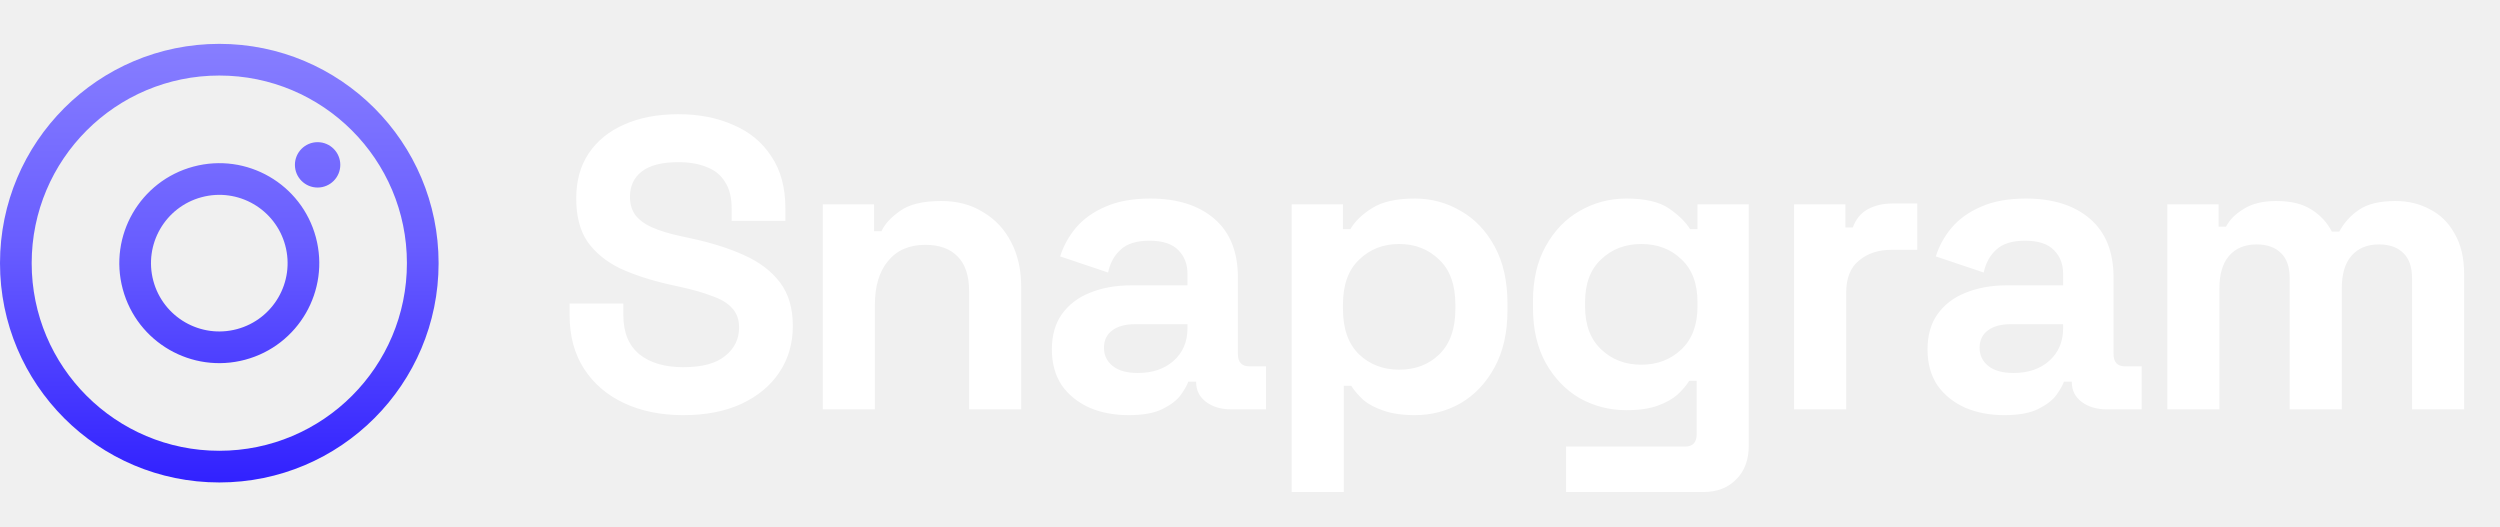
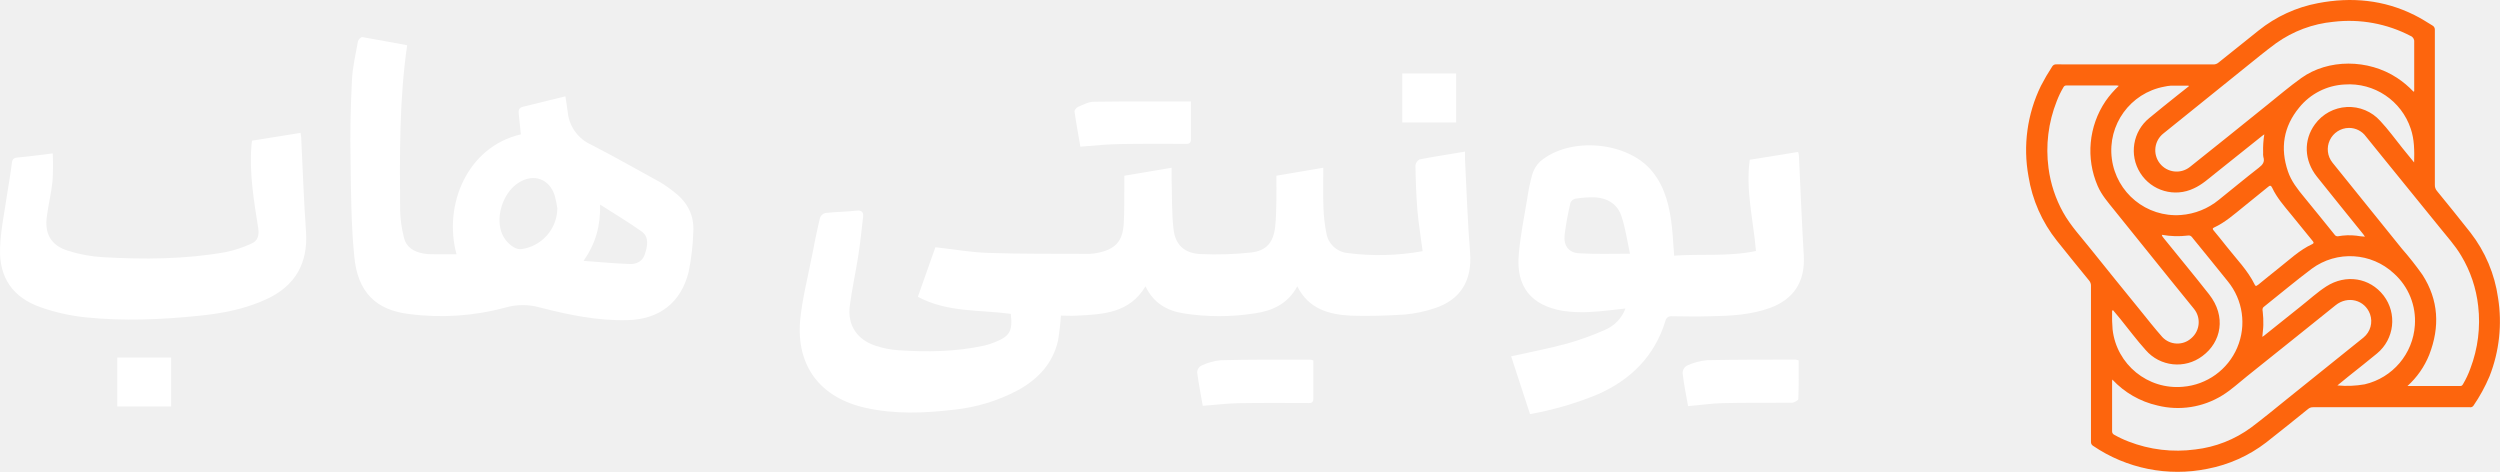
- <svg xmlns="http://www.w3.org/2000/svg" width="171" height="36" viewBox="0 0 171 36" fill="none">
-   <path fill-rule="evenodd" clip-rule="evenodd" d="M27.833 18C27.833 25.088 22.088 30.833 15 30.833C7.912 30.833 2.167 25.088 2.167 18C2.167 10.912 7.912 5.167 15 5.167C22.088 5.167 27.833 10.912 27.833 18ZM30 18C30 26.284 23.284 33 15 33C6.716 33 0 26.284 0 18C0 9.716 6.716 3 15 3C23.284 3 30 9.716 30 18ZM23.276 11.276C23.276 12.133 22.581 12.828 21.724 12.828C20.867 12.828 20.172 12.133 20.172 11.276C20.172 10.419 20.867 9.724 21.724 9.724C22.581 9.724 23.276 10.419 23.276 11.276ZM10.488 19.209C11.156 21.701 13.717 23.18 16.209 22.512C18.701 21.844 20.18 19.283 19.512 16.791C18.844 14.299 16.283 12.82 13.791 13.488C11.299 14.156 9.82 16.717 10.488 19.209ZM8.395 19.77C9.372 23.418 13.122 25.582 16.77 24.605C20.417 23.627 22.582 19.878 21.605 16.23C20.627 12.582 16.878 10.418 13.23 11.395C9.582 12.373 7.418 16.122 8.395 19.77Z" fill="url(#paint0_linear_120_1360)" />
-   <path d="M46.737 28.396C45.21 28.396 43.862 28.122 42.694 27.576C41.525 27.029 40.611 26.247 39.951 25.229C39.291 24.211 38.961 22.986 38.961 21.553V20.762H42.637V21.553C42.637 22.741 43.005 23.636 43.74 24.239C44.475 24.824 45.474 25.116 46.737 25.116C48.019 25.116 48.971 24.861 49.593 24.352C50.234 23.844 50.554 23.193 50.554 22.402C50.554 21.855 50.394 21.412 50.073 21.073C49.772 20.733 49.319 20.46 48.716 20.253C48.132 20.026 47.416 19.819 46.567 19.631L45.917 19.489C44.56 19.188 43.391 18.811 42.411 18.358C41.45 17.887 40.705 17.274 40.177 16.52C39.668 15.766 39.414 14.786 39.414 13.58C39.414 12.373 39.697 11.346 40.262 10.498C40.846 9.631 41.657 8.971 42.694 8.519C43.749 8.047 44.984 7.812 46.398 7.812C47.811 7.812 49.065 8.057 50.158 8.547C51.27 9.018 52.137 9.734 52.76 10.696C53.4 11.638 53.721 12.826 53.721 14.258V15.107H50.045V14.258C50.045 13.504 49.894 12.901 49.593 12.449C49.31 11.978 48.895 11.638 48.349 11.431C47.802 11.205 47.152 11.092 46.398 11.092C45.267 11.092 44.428 11.308 43.881 11.742C43.353 12.157 43.09 12.732 43.09 13.467C43.09 13.957 43.212 14.371 43.457 14.711C43.721 15.05 44.107 15.333 44.616 15.559C45.125 15.785 45.776 15.983 46.567 16.153L47.218 16.294C48.631 16.596 49.857 16.982 50.893 17.453C51.949 17.925 52.769 18.547 53.353 19.32C53.938 20.093 54.23 21.082 54.23 22.288C54.23 23.495 53.919 24.56 53.297 25.483C52.694 26.388 51.826 27.105 50.695 27.632C49.583 28.141 48.264 28.396 46.737 28.396ZM56.278 28V13.976H59.784V15.813H60.293C60.519 15.323 60.944 14.862 61.566 14.428C62.188 13.976 63.13 13.749 64.393 13.749C65.486 13.749 66.438 14.004 67.249 14.513C68.078 15.003 68.719 15.691 69.171 16.577C69.624 17.444 69.85 18.462 69.85 19.631V28H66.287V19.913C66.287 18.858 66.024 18.066 65.496 17.538C64.987 17.011 64.252 16.747 63.29 16.747C62.197 16.747 61.349 17.114 60.746 17.849C60.142 18.566 59.841 19.574 59.841 20.875V28H56.278ZM77.208 28.396C76.209 28.396 75.313 28.226 74.521 27.887C73.73 27.529 73.098 27.02 72.627 26.36C72.175 25.681 71.948 24.861 71.948 23.9C71.948 22.939 72.175 22.138 72.627 21.497C73.098 20.837 73.739 20.347 74.55 20.026C75.379 19.687 76.322 19.517 77.377 19.517H81.223V18.726C81.223 18.066 81.015 17.529 80.601 17.114C80.186 16.681 79.526 16.464 78.621 16.464C77.735 16.464 77.076 16.671 76.642 17.086C76.209 17.482 75.926 18 75.794 18.641L72.514 17.538C72.74 16.822 73.098 16.172 73.588 15.587C74.097 14.984 74.766 14.503 75.596 14.145C76.444 13.768 77.472 13.58 78.678 13.58C80.525 13.58 81.986 14.042 83.061 14.965C84.135 15.889 84.672 17.227 84.672 18.98V24.211C84.672 24.777 84.936 25.059 85.464 25.059H86.595V28H84.22C83.522 28 82.947 27.83 82.495 27.491C82.043 27.152 81.816 26.699 81.816 26.134V26.106H81.279C81.204 26.332 81.034 26.633 80.77 27.01C80.506 27.369 80.092 27.689 79.526 27.972C78.961 28.255 78.188 28.396 77.208 28.396ZM77.83 25.512C78.829 25.512 79.639 25.238 80.261 24.692C80.902 24.126 81.223 23.382 81.223 22.458V22.175H77.632C76.972 22.175 76.454 22.317 76.077 22.599C75.7 22.882 75.511 23.278 75.511 23.787C75.511 24.296 75.709 24.711 76.105 25.031C76.501 25.352 77.076 25.512 77.83 25.512ZM88.351 33.655V13.976H91.858V15.672H92.366C92.687 15.126 93.186 14.645 93.865 14.23C94.544 13.797 95.514 13.58 96.777 13.58C97.908 13.58 98.954 13.863 99.916 14.428C100.877 14.975 101.65 15.785 102.234 16.86C102.819 17.934 103.111 19.235 103.111 20.762V21.214C103.111 22.741 102.819 24.041 102.234 25.116C101.65 26.19 100.877 27.01 99.916 27.576C98.954 28.122 97.908 28.396 96.777 28.396C95.929 28.396 95.213 28.292 94.628 28.085C94.063 27.896 93.601 27.651 93.243 27.35C92.904 27.029 92.63 26.709 92.423 26.388H91.914V33.655H88.351ZM95.703 25.286C96.815 25.286 97.729 24.937 98.445 24.239C99.181 23.523 99.548 22.486 99.548 21.129V20.846C99.548 19.489 99.181 18.462 98.445 17.765C97.71 17.048 96.796 16.69 95.703 16.69C94.61 16.69 93.695 17.048 92.96 17.765C92.225 18.462 91.858 19.489 91.858 20.846V21.129C91.858 22.486 92.225 23.523 92.96 24.239C93.695 24.937 94.61 25.286 95.703 25.286ZM104.855 21.044V20.592C104.855 19.122 105.148 17.868 105.732 16.831C106.316 15.776 107.089 14.975 108.05 14.428C109.031 13.863 110.096 13.58 111.245 13.58C112.527 13.58 113.498 13.806 114.158 14.258C114.818 14.711 115.298 15.182 115.6 15.672H116.109V13.976H119.615V30.488C119.615 31.45 119.332 32.213 118.767 32.779C118.201 33.363 117.447 33.655 116.505 33.655H107.117V30.545H115.26C115.788 30.545 116.052 30.262 116.052 29.697V26.049H115.543C115.355 26.351 115.091 26.662 114.752 26.982C114.412 27.284 113.96 27.538 113.394 27.745C112.829 27.953 112.113 28.056 111.245 28.056C110.096 28.056 109.031 27.783 108.05 27.237C107.089 26.671 106.316 25.87 105.732 24.833C105.148 23.778 104.855 22.515 104.855 21.044ZM112.263 24.946C113.357 24.946 114.271 24.598 115.006 23.9C115.741 23.203 116.109 22.223 116.109 20.96V20.677C116.109 19.395 115.741 18.415 115.006 17.736C114.29 17.039 113.376 16.69 112.263 16.69C111.17 16.69 110.256 17.039 109.521 17.736C108.786 18.415 108.418 19.395 108.418 20.677V20.96C108.418 22.223 108.786 23.203 109.521 23.9C110.256 24.598 111.17 24.946 112.263 24.946ZM122.716 28V13.976H126.223V15.559H126.731C126.939 14.993 127.278 14.579 127.749 14.315C128.239 14.051 128.805 13.919 129.446 13.919H131.142V17.086H129.389C128.485 17.086 127.74 17.331 127.156 17.821C126.571 18.292 126.279 19.027 126.279 20.026V28H122.716ZM137.102 28.396C136.103 28.396 135.207 28.226 134.416 27.887C133.624 27.529 132.992 27.02 132.521 26.36C132.069 25.681 131.843 24.861 131.843 23.9C131.843 22.939 132.069 22.138 132.521 21.497C132.992 20.837 133.633 20.347 134.444 20.026C135.273 19.687 136.216 19.517 137.271 19.517H141.117V18.726C141.117 18.066 140.909 17.529 140.495 17.114C140.08 16.681 139.42 16.464 138.515 16.464C137.63 16.464 136.97 16.671 136.536 17.086C136.103 17.482 135.82 18 135.688 18.641L132.408 17.538C132.634 16.822 132.992 16.172 133.483 15.587C133.992 14.984 134.661 14.503 135.49 14.145C136.338 13.768 137.366 13.58 138.572 13.58C140.419 13.58 141.88 14.042 142.955 14.965C144.029 15.889 144.566 17.227 144.566 18.98V24.211C144.566 24.777 144.83 25.059 145.358 25.059H146.489V28H144.114C143.416 28 142.842 27.83 142.389 27.491C141.937 27.152 141.711 26.699 141.711 26.134V26.106H141.173C141.098 26.332 140.928 26.633 140.664 27.01C140.4 27.369 139.986 27.689 139.42 27.972C138.855 28.255 138.082 28.396 137.102 28.396ZM137.724 25.512C138.723 25.512 139.533 25.238 140.155 24.692C140.796 24.126 141.117 23.382 141.117 22.458V22.175H137.526C136.866 22.175 136.348 22.317 135.971 22.599C135.594 22.882 135.405 23.278 135.405 23.787C135.405 24.296 135.603 24.711 135.999 25.031C136.395 25.352 136.97 25.512 137.724 25.512ZM148.246 28V13.976H151.752V15.502H152.261C152.506 15.031 152.911 14.626 153.476 14.287C154.042 13.928 154.787 13.749 155.71 13.749C156.709 13.749 157.51 13.947 158.114 14.343C158.717 14.72 159.179 15.22 159.499 15.842H160.008C160.328 15.239 160.781 14.739 161.365 14.343C161.949 13.947 162.779 13.749 163.853 13.749C164.72 13.749 165.503 13.938 166.2 14.315C166.916 14.673 167.482 15.229 167.897 15.983C168.33 16.718 168.547 17.651 168.547 18.782V28H164.984V19.037C164.984 18.264 164.786 17.689 164.391 17.312C163.995 16.916 163.439 16.718 162.722 16.718C161.912 16.718 161.28 16.982 160.828 17.51C160.394 18.019 160.178 18.754 160.178 19.715V28H156.615V19.037C156.615 18.264 156.417 17.689 156.021 17.312C155.625 16.916 155.069 16.718 154.353 16.718C153.542 16.718 152.911 16.982 152.459 17.51C152.025 18.019 151.808 18.754 151.808 19.715V28H148.246Z" fill="white" />
+ <svg xmlns="http://www.w3.org/2000/svg" id="Layer_1" data-name="Layer 1" viewBox="0 0 958.99 180.93">
  <defs>
-     <linearGradient id="paint0_linear_120_1360" x1="15" y1="3" x2="15" y2="33" gradientUnits="userSpaceOnUse">
-       <stop stop-color="#877EFF" />
-       <stop offset="0.461" stop-color="#685DFF" />
-       <stop offset="1" stop-color="#3121FF" />
-     </linearGradient>
+     <style>.cls-1{fill:#fff;}.cls-2{fill:#FD650D;}</style>
  </defs>
+   <path class="cls-1" d="M509.84,115.77c-3.65,6.72-9.54,9.4-16.33,10.37a88.25,88.25,0,0,1-27.29,0c-6.41-1-11.56-4-14.62-10.37C445.49,126,435.5,126.51,425.43,127c-2.09.15-4.25,0-6.27,0a91.51,91.51,0,0,1-1.11,9.62c-2,8.73-7.61,14.69-15.29,18.95a67,67,0,0,1-24.68,7.53c-11.34,1.34-22.68,1.79-33.94-.75-17.3-3.88-26.54-16-25-33.56.75-8,2.84-16,4.4-24.08,1-5.07,2-10.22,3.21-15.22a2.94,2.94,0,0,1,2.09-1.86c3.95-.45,8-.45,11.93-.9,1.94-.22,2.68.6,2.53,2.24-.59,5.15-1.11,10.29-1.93,15.44-1,6.34-2.39,12.6-3.21,18.94-.9,7.38,2.83,12.9,9.92,15.21a35.19,35.19,0,0,0,8.72,1.72c11.11.74,22.15.59,33-1.79a24.9,24.9,0,0,0,3.95-1.27c5.82-2.31,6.94-4.25,6.19-10.89-11.86-1.64-24.31-.44-35.65-6.56,2.39-6.71,4.63-13.2,6.72-19,6.86.75,13.42,1.94,20.06,2.17,13.05.44,26,.3,39.07.37a21.29,21.29,0,0,0,3.06-.37c6.78-1.35,9.69-4.4,10.07-11.34.29-5,.15-10.07.22-15.06V73.34c6-1,11.86-2,18.12-3.06v3.81c.22,6.56,0,13.2.75,19.76.67,6.11,4.32,9.32,10.51,9.54a126.37,126.37,0,0,0,19.17-.59c6-.67,8.65-3.88,9.32-10,.37-3.21.37-6.49.45-9.77s0-6.34,0-9.7c6-1,11.78-2,18-3.06,0,5.3-.15,10.37.07,15.52A59.83,59.83,0,0,0,521,95.42a9.1,9.1,0,0,0,7.76,7.53,93.71,93.71,0,0,0,29.15-.67c-.67-5.37-1.56-10.52-2-15.66-.45-5.75-.67-11.49-.75-17.23a3,3,0,0,1,1.57-2.31c5.67-1.12,11.34-1.94,17.45-3,0,1.27-.07,2.24,0,3.21.6,11.86,1,23.79,1.94,35.65.82,10.51-3.58,18-13.65,21.25a50.29,50.29,0,0,1-11.41,2.39c-6.86.44-13.79.67-20.65.44C522.15,126.59,514.24,124.57,509.84,115.77Z" transform="translate(-12.2 -5.93)" />
+   <path class="cls-1" d="M187.32,103.47c-5.15-18.87,4.1-41.24,24.68-46-.3-2.61-.52-5.3-.82-7.91-.15-1.41.15-2.31,1.64-2.68,5.3-1.27,10.59-2.61,16.26-4,.3,2.09.67,4,.89,6a15.35,15.35,0,0,0,8.95,12.53C247.87,66,256.6,71,265.4,75.8a48.62,48.62,0,0,1,5.66,4c4.93,3.8,7.46,8.87,7.09,15a89.63,89.63,0,0,1-1.79,15.44c-2.91,11.78-11.26,18.19-23.42,18.49-11.48.3-22.59-2-33.63-4.85a24.12,24.12,0,0,0-13.42.08,94.54,94.54,0,0,1-36.54,2.46c-13-1.49-20-8.43-21.26-22.23-1.19-12.15-1.26-24.45-1.41-36.76-.23-10.07,0-20.36.52-30.57.22-5.08,1.42-10.07,2.31-15.07.15-.67,1.19-1.71,1.64-1.64,5.74,1,11.48,2.09,17.23,3.13-3.06,21.26-2.84,42.36-2.69,63.46a47.28,47.28,0,0,0,1.42,10.15c.82,3.8,3.73,5.59,7.38,6.26a14,14,0,0,0,3.06.3ZM226,85.94A36.59,36.59,0,0,0,225,81c-2-6.41-8-8.65-13.72-5.07-5.37,3.28-8.51,11.11-7.16,17.53a11.09,11.09,0,0,0,5.14,7.3,4.9,4.9,0,0,0,2.84.75A16,16,0,0,0,226,85.94Zm16.4-1.56c.15,8.2-1.64,14.84-6.34,21.62,6.34.45,11.94,1,17.6,1.2,2.69.15,5-1,5.89-3.73,1-3.06,1.79-6.56-1.19-8.73C253.32,91.16,248,88,242.35,84.38Z" transform="translate(-12.2 -5.93)" />
+   <path class="cls-1" d="M599.11,164.77l-7.24-22.15c7.31-1.64,14.47-3,21.56-4.92a110.94,110.94,0,0,0,14.39-5.22,14.29,14.29,0,0,0,7.9-8.21c-4.69.53-9.24,1.12-13.79,1.35a52.68,52.68,0,0,1-10.29-.45c-12.08-2.09-17.9-9.25-16.86-21.48.6-7.31,2.09-14.46,3.28-21.7A71,71,0,0,1,599.93,73a11.26,11.26,0,0,1,3-5.07c11.41-9.84,34-7.75,43.25,4,4.93,6.19,6.57,13.65,7.39,21.33.37,3.43.52,6.86.82,10.74,10.36-.75,20.88.44,31.39-1.79-1-11.86-4-23.2-2.38-35,6.18-1,12.3-1.94,18.56-3a8.63,8.63,0,0,1,.3,1.5c.6,12.82,1.12,25.65,1.87,38.4.52,9.84-3.81,16.63-13.13,20-7.31,2.61-14.91,3-22.59,3.13-4.93.15-9.85.07-14.84,0a2.25,2.25,0,0,0-2.54,1.86c-4.18,13.5-13.27,22.52-26,28.12A125.37,125.37,0,0,1,599.11,164.77Zm38.33-61.52c-1.05-4.93-1.72-9.7-3.21-14.25-1.49-4.7-5.29-7.08-10.21-7.38a41.54,41.54,0,0,0-7.46.52,2.64,2.64,0,0,0-1.94,1.57A117.77,117.77,0,0,0,612.38,96c-.45,4.18,1.57,6.94,5.67,7.09C624.24,103.47,630.35,103.25,637.44,103.25Z" transform="translate(-12.2 -5.93)" />
+   <path class="cls-1" d="M32.43,64.77a99.31,99.31,0,0,1-.07,10.51c-.45,4.55-1.57,9-2.17,13.5-1,6.78,1.57,11.33,8.13,13.35a55.2,55.2,0,0,0,13.35,2.46c15.74.89,31.47.82,47.06-1.94a46,46,0,0,0,9.77-3.21c2.53-1,3.2-3.13,2.75-6-1.64-10.44-3.43-20.88-2.61-31.55.08-.59.15-1.27.23-2,6.26-1,12.38-2,18.64-3a12.8,12.8,0,0,1,.22,1.64c.6,12.15,1,24.31,1.87,36.46.74,11.86-4.1,20.51-14.92,25.58-8.27,3.88-17.15,5.59-26.17,6.49-14.47,1.49-29,2.09-43.48.6a75.72,75.72,0,0,1-17.3-3.88C17.07,120,11.85,112.42,12.22,101.16,12.45,94.07,14,87,15,80c.6-3.8,1.27-7.53,1.72-11.34.15-1.41.52-2.16,2.16-2.31C23.18,66,27.51,65.36,32.43,64.77Z" transform="translate(-12.2 -5.93)" />
+   <path class="cls-1" d="M469.05,44.86V59.32c0,2.09-1.41,1.79-2.68,1.79-8.2,0-16.41-.07-24.61.08-4.92.07-9.77.59-15.14,1-.67-4-1.56-8.73-2.24-13.5-.07-.52.75-1.49,1.42-1.79,1.94-.82,4-1.94,6-1.94C444.07,44.78,456.38,44.86,469.05,44.86Z" transform="translate(-12.2 -5.93)" />
+   <path class="cls-1" d="M516,144.19v14.69c0,1.94-1.41,1.64-2.53,1.64-8.73,0-17.45-.08-26.25.07-4.4.08-8.8.67-13.65,1-.67-3.88-1.56-8.36-2.16-12.91A3.06,3.06,0,0,1,473,146.2a22.4,22.4,0,0,1,7.45-2.09c11.41-.3,22.9-.22,34.31-.22A5.78,5.78,0,0,1,516,144.19Z" transform="translate(-12.2 -5.93)" />
+   <path class="cls-1" d="M659.74,161.71c-.68-3.8-1.57-8.13-2.09-12.53a3.34,3.34,0,0,1,1.64-3,24.16,24.16,0,0,1,7.68-2.09c11.33-.22,22.67-.22,34-.22a8.63,8.63,0,0,1,1.2.3c0,4.92.07,9.91-.15,14.84,0,.52-1.64,1.41-2.54,1.41-8.8.08-17.67-.07-26.47.15C668.68,160.67,664.36,161.34,659.74,161.71Z" transform="translate(-12.2 -5.93)" />
+   <path class="cls-1" d="M570.77,52.91H550.11V34.12h20.66Z" transform="translate(-12.2 -5.93)" />
+   <path class="cls-1" d="M57.19,161.86V143.07H77.85v18.79Z" transform="translate(-12.2 -5.93)" />
+   <path class="cls-2" d="M831.16,30.64h30a2.89,2.89,0,0,0,2-.66q7.68-6.21,15.43-12.35A51.65,51.65,0,0,1,901.37,7.14c12.81-2.45,25.24-1.3,37,4.57,2.39,1.18,4.65,2.61,6.9,4a1.79,1.79,0,0,1,.93,1.75q0,13.91,0,27.8V76.88a3.33,3.33,0,0,0,.79,2.28c4.31,5.3,8.64,10.59,12.87,16a52.77,52.77,0,0,1,10.58,25,57.45,57.45,0,0,1-3.3,30.2,64.08,64.08,0,0,1-6.12,11.17,1.43,1.43,0,0,1-1.43.61h-60a2.84,2.84,0,0,0-2,.66c-5.34,4.32-10.7,8.63-16.11,12.87a53.3,53.3,0,0,1-22.49,10.09,57.55,57.55,0,0,1-43.89-8.81,1.64,1.64,0,0,1-.81-1.35c0-.44,0-.87,0-1.31V115.64a3,3,0,0,0-.69-2.06q-6.23-7.6-12.38-15.3a53,53,0,0,1-10.9-24.7,56.15,56.15,0,0,1,4.76-34.7,83.15,83.15,0,0,1,4.32-7.41,1.67,1.67,0,0,1,1.65-.85Q816.13,30.65,831.16,30.64Zm-8.69,120.87c0,.38-.08.53-.08.67v19.2a1.39,1.39,0,0,0,.81,1.32,39.73,39.73,0,0,0,5.48,2.59,51.56,51.56,0,0,0,25.61,3.05,44.8,44.8,0,0,0,21.49-8.46c4.89-3.67,9.59-7.59,14.37-11.42q14.36-11.52,28.7-23.07a8.08,8.08,0,0,0,2.49-8.95c-2-5.5-8.56-7.19-13.23-3.41q-6.5,5.23-13,10.44-10.46,8.4-20.93,16.76c-3.14,2.49-6.08,5.27-9.51,7.37a32.36,32.36,0,0,1-24.87,3.88A33.87,33.87,0,0,1,822.47,151.51ZM938,41.09l.28-.15V39.67c0-5.89,0-11.77,0-17.66a2.23,2.23,0,0,0-1.4-2.3,51,51,0,0,0-29.56-5.42,45.26,45.26,0,0,0-22,8.2c-4.11,3-8,6.26-12,9.45Q857.74,44.5,842.09,57.11A8.19,8.19,0,1,0,852.2,70Q867,58.21,881.68,46.35c4.4-3.52,8.7-7.2,13.28-10.48,10.32-7.4,25.64-7.33,36.68-.11A35.4,35.4,0,0,1,938,41.09ZM824.91,38.84l-.72-.12H804.87a1.16,1.16,0,0,0-1.13.66,34.91,34.91,0,0,0-2.59,5.37A51.12,51.12,0,0,0,798,70.36a47.53,47.53,0,0,0,5.62,17.06c2.91,5.21,7,9.54,10.67,14.17,6.22,7.8,12.53,15.51,18.81,23.26,2.82,3.48,5.57,7,8.56,10.37a7.94,7.94,0,0,0,11.09.47,8.1,8.1,0,0,0,1-11.35q-4.66-5.73-9.3-11.47L823.07,86.33c-2.29-2.85-4.7-5.6-6.18-9a34,34,0,0,1,3-32.62,36.93,36.93,0,0,1,5.07-5.85ZM935.69,154H956c.55,0,.75-.32,1-.7a35.3,35.3,0,0,0,2.82-6,51.05,51.05,0,0,0,3-24A47.48,47.48,0,0,0,956.3,104c-2.37-4-5.5-7.39-8.38-11Q937,79.46,926,66c-2.07-2.54-4.16-5.09-6.22-7.69A8,8,0,0,0,913.21,55a8.19,8.19,0,0,0-6.28,13.32c1.67,2.12,3.39,4.21,5.09,6.31l21.55,26.72a121.24,121.24,0,0,1,7.88,10c6.23,9.69,6.73,20,2.6,30.65A32.34,32.34,0,0,1,935.69,154ZM851.85,39l-.15-.22c-2.23,0-4.46,0-6.68,0a18.93,18.93,0,0,0-2.7.41,24.86,24.86,0,0,0,6.44,49.22,26,26,0,0,0,14.58-5.83c5.11-4.1,10.16-8.29,15.34-12.32,1.47-1.14,2.36-2.21,1.73-4.14a6.52,6.52,0,0,1-.08-1.66,35.72,35.72,0,0,1,.45-7c-.4.29-.59.41-.77.55-6,4.78-12,9.61-18,14.38-2.64,2.09-5.12,4.38-8.26,5.8a16.08,16.08,0,0,1-17.07-27c3.43-2.89,7-5.65,10.47-8.47ZM841.48,96a2.39,2.39,0,0,0,.7,1.27c5.82,7.21,11.74,14.33,17.45,21.61,6.61,8.44,4.68,18.25-2.58,23.62a16,16,0,0,1-21.79-2.31c-3.45-3.83-6.53-8-9.78-12-.91-1.12-1.85-2.23-2.78-3.33-.43.36-.31.7-.31,1a60,60,0,0,0,.19,6.43,24.88,24.88,0,0,0,27,22,24.82,24.82,0,0,0,17.19-40.45c-4.57-5.7-9.2-11.36-13.79-17a1.46,1.46,0,0,0-1.46-.56A33.6,33.6,0,0,1,841.48,96Zm77.9.71c-.34-.47-.5-.73-.7-1-5.9-7.33-11.84-14.63-17.71-22-4.93-6.18-5.22-14.05-.76-20.11a16.13,16.13,0,0,1,25.06-1.27c3.09,3.29,5.74,7,8.58,10.52,1.39,1.71,2.79,3.41,4.4,5.4.12-4.61.1-8.81-1.29-12.91a24.87,24.87,0,0,0-25.38-17,23.93,23.93,0,0,0-17.43,8.86c-6,7.28-7.36,15.54-4.3,24.49,1.27,3.75,3.69,6.81,6.18,9.83,3.92,4.74,7.76,9.56,11.64,14.34a1.39,1.39,0,0,0,1.38.7,24.08,24.08,0,0,1,7-.23C917.06,96.55,918.09,96.59,919.38,96.71Zm-10.56,57.07a38.65,38.65,0,0,0,10.48-.43,24.94,24.94,0,0,0,19.23-22.63,24.31,24.31,0,0,0-8-19.86A24.71,24.71,0,0,0,899,109c-6.26,4.69-12.25,9.75-18.38,14.61-.7.55-.55,1.19-.45,1.83a36.5,36.5,0,0,1,.23,5.12c0,1.49-.3,3-.38,4.59l.61-.41c4.71-3.77,9.41-7.56,14.15-11.31,3.24-2.55,6.29-5.38,9.76-7.62,7.55-4.85,16.73-3.35,22,3.49A16.11,16.11,0,0,1,924,141.53c-3.64,3-7.3,5.89-11,8.83C911.62,151.48,910.22,152.64,908.82,153.78ZM877.7,115.61a8.23,8.23,0,0,0,.74-.46c2.6-2.1,5.17-4.23,7.79-6.29,4.18-3.27,8-7,12.93-9.28.68-.32.64-.64.2-1.17q-4.23-5.16-8.42-10.35c-2.61-3.18-5.36-6.3-7.13-10.08-.48-1-.88-1-1.63-.32-3.07,2.52-6.17,5-9.26,7.5-3.65,2.93-7.14,6.09-11.46,8.07-.67.32-.49.64-.13,1.09,1.66,2,3.33,4.05,4.94,6.11,3.76,4.81,8.14,9.16,10.86,14.73A.62.62,0,0,0,877.7,115.61Z" transform="translate(-12.2 -5.93)" />
</svg>
